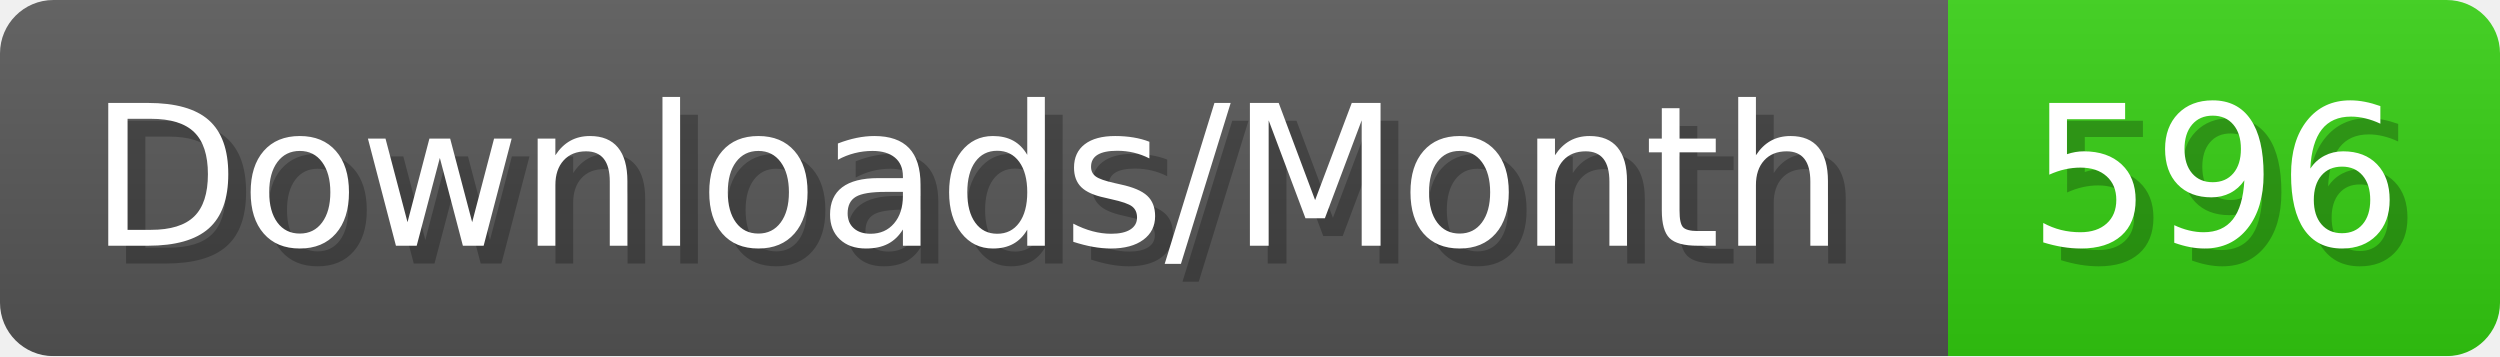
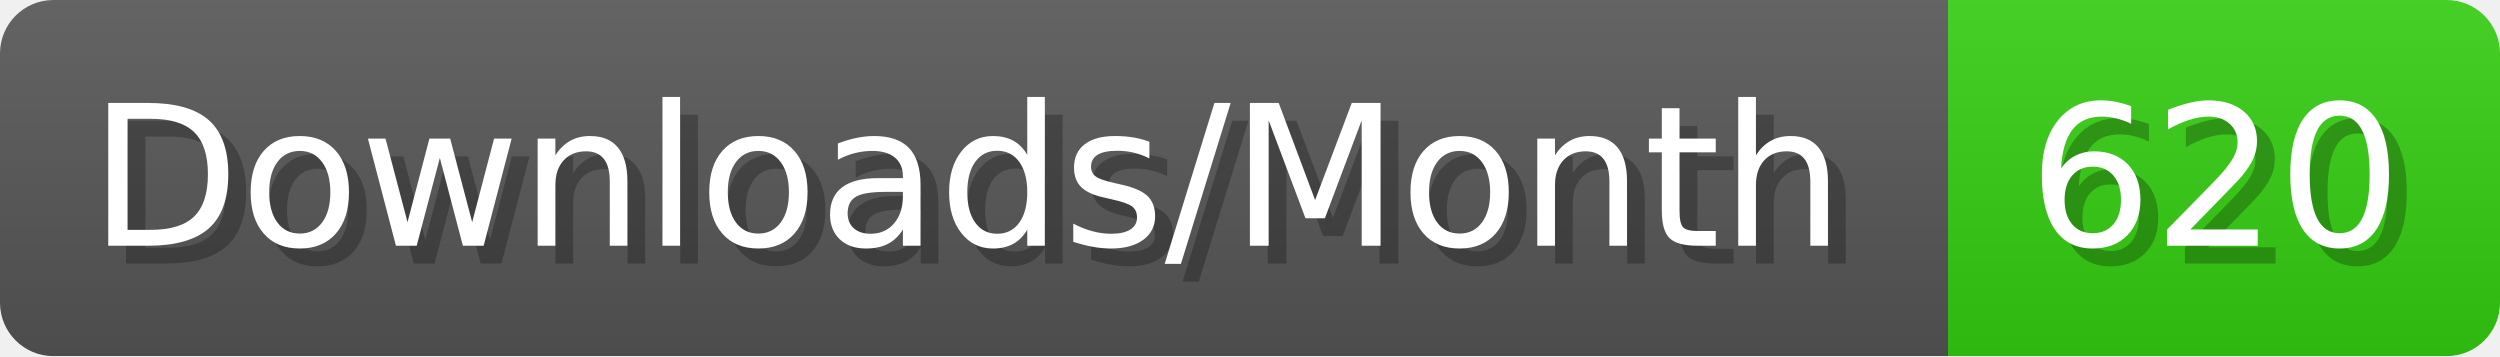
- <svg xmlns="http://www.w3.org/2000/svg" width="140.4" height="20" viewBox="0 0 1404 200" role="img" aria-label="Downloads/Month: 596">
+ <svg xmlns="http://www.w3.org/2000/svg" width="140.4" height="20" viewBox="0 0 1404 200" role="img" aria-label="Downloads/Month: 620">
  <linearGradient id="YlXUI" x2="0" y2="100%">
    <stop offset="0" stop-opacity=".1" stop-color="#EEE" />
    <stop offset="1" stop-opacity=".1" />
  </linearGradient>
  <mask id="JHhop">
    <rect width="1404" height="200" rx="30" fill="#FFF" />
  </mask>
  <g mask="url(#JHhop)">
    <rect width="1094" height="200" fill="#555" />
    <rect width="310" height="200" fill="#3C1" x="1094" />
    <rect width="1404" height="200" fill="url(#YlXUI)" />
  </g>
  <g aria-hidden="true" fill="#fff" text-anchor="start" font-family="Verdana,DejaVu Sans,sans-serif" font-size="110">
    <text x="60" y="148" textLength="994" fill="#000" opacity="0.25">Downloads/Month</text>
    <text x="50" y="138" textLength="994">Downloads/Month</text>
-     <text x="1149" y="148" textLength="210" fill="#000" opacity="0.25">596</text>
-     <text x="1139" y="138" textLength="210">596</text>
+     <text x="1149" y="148" textLength="210" fill="#000" opacity="0.25">620</text>
+     <text x="1139" y="138" textLength="210">620</text>
  </g>
</svg>
